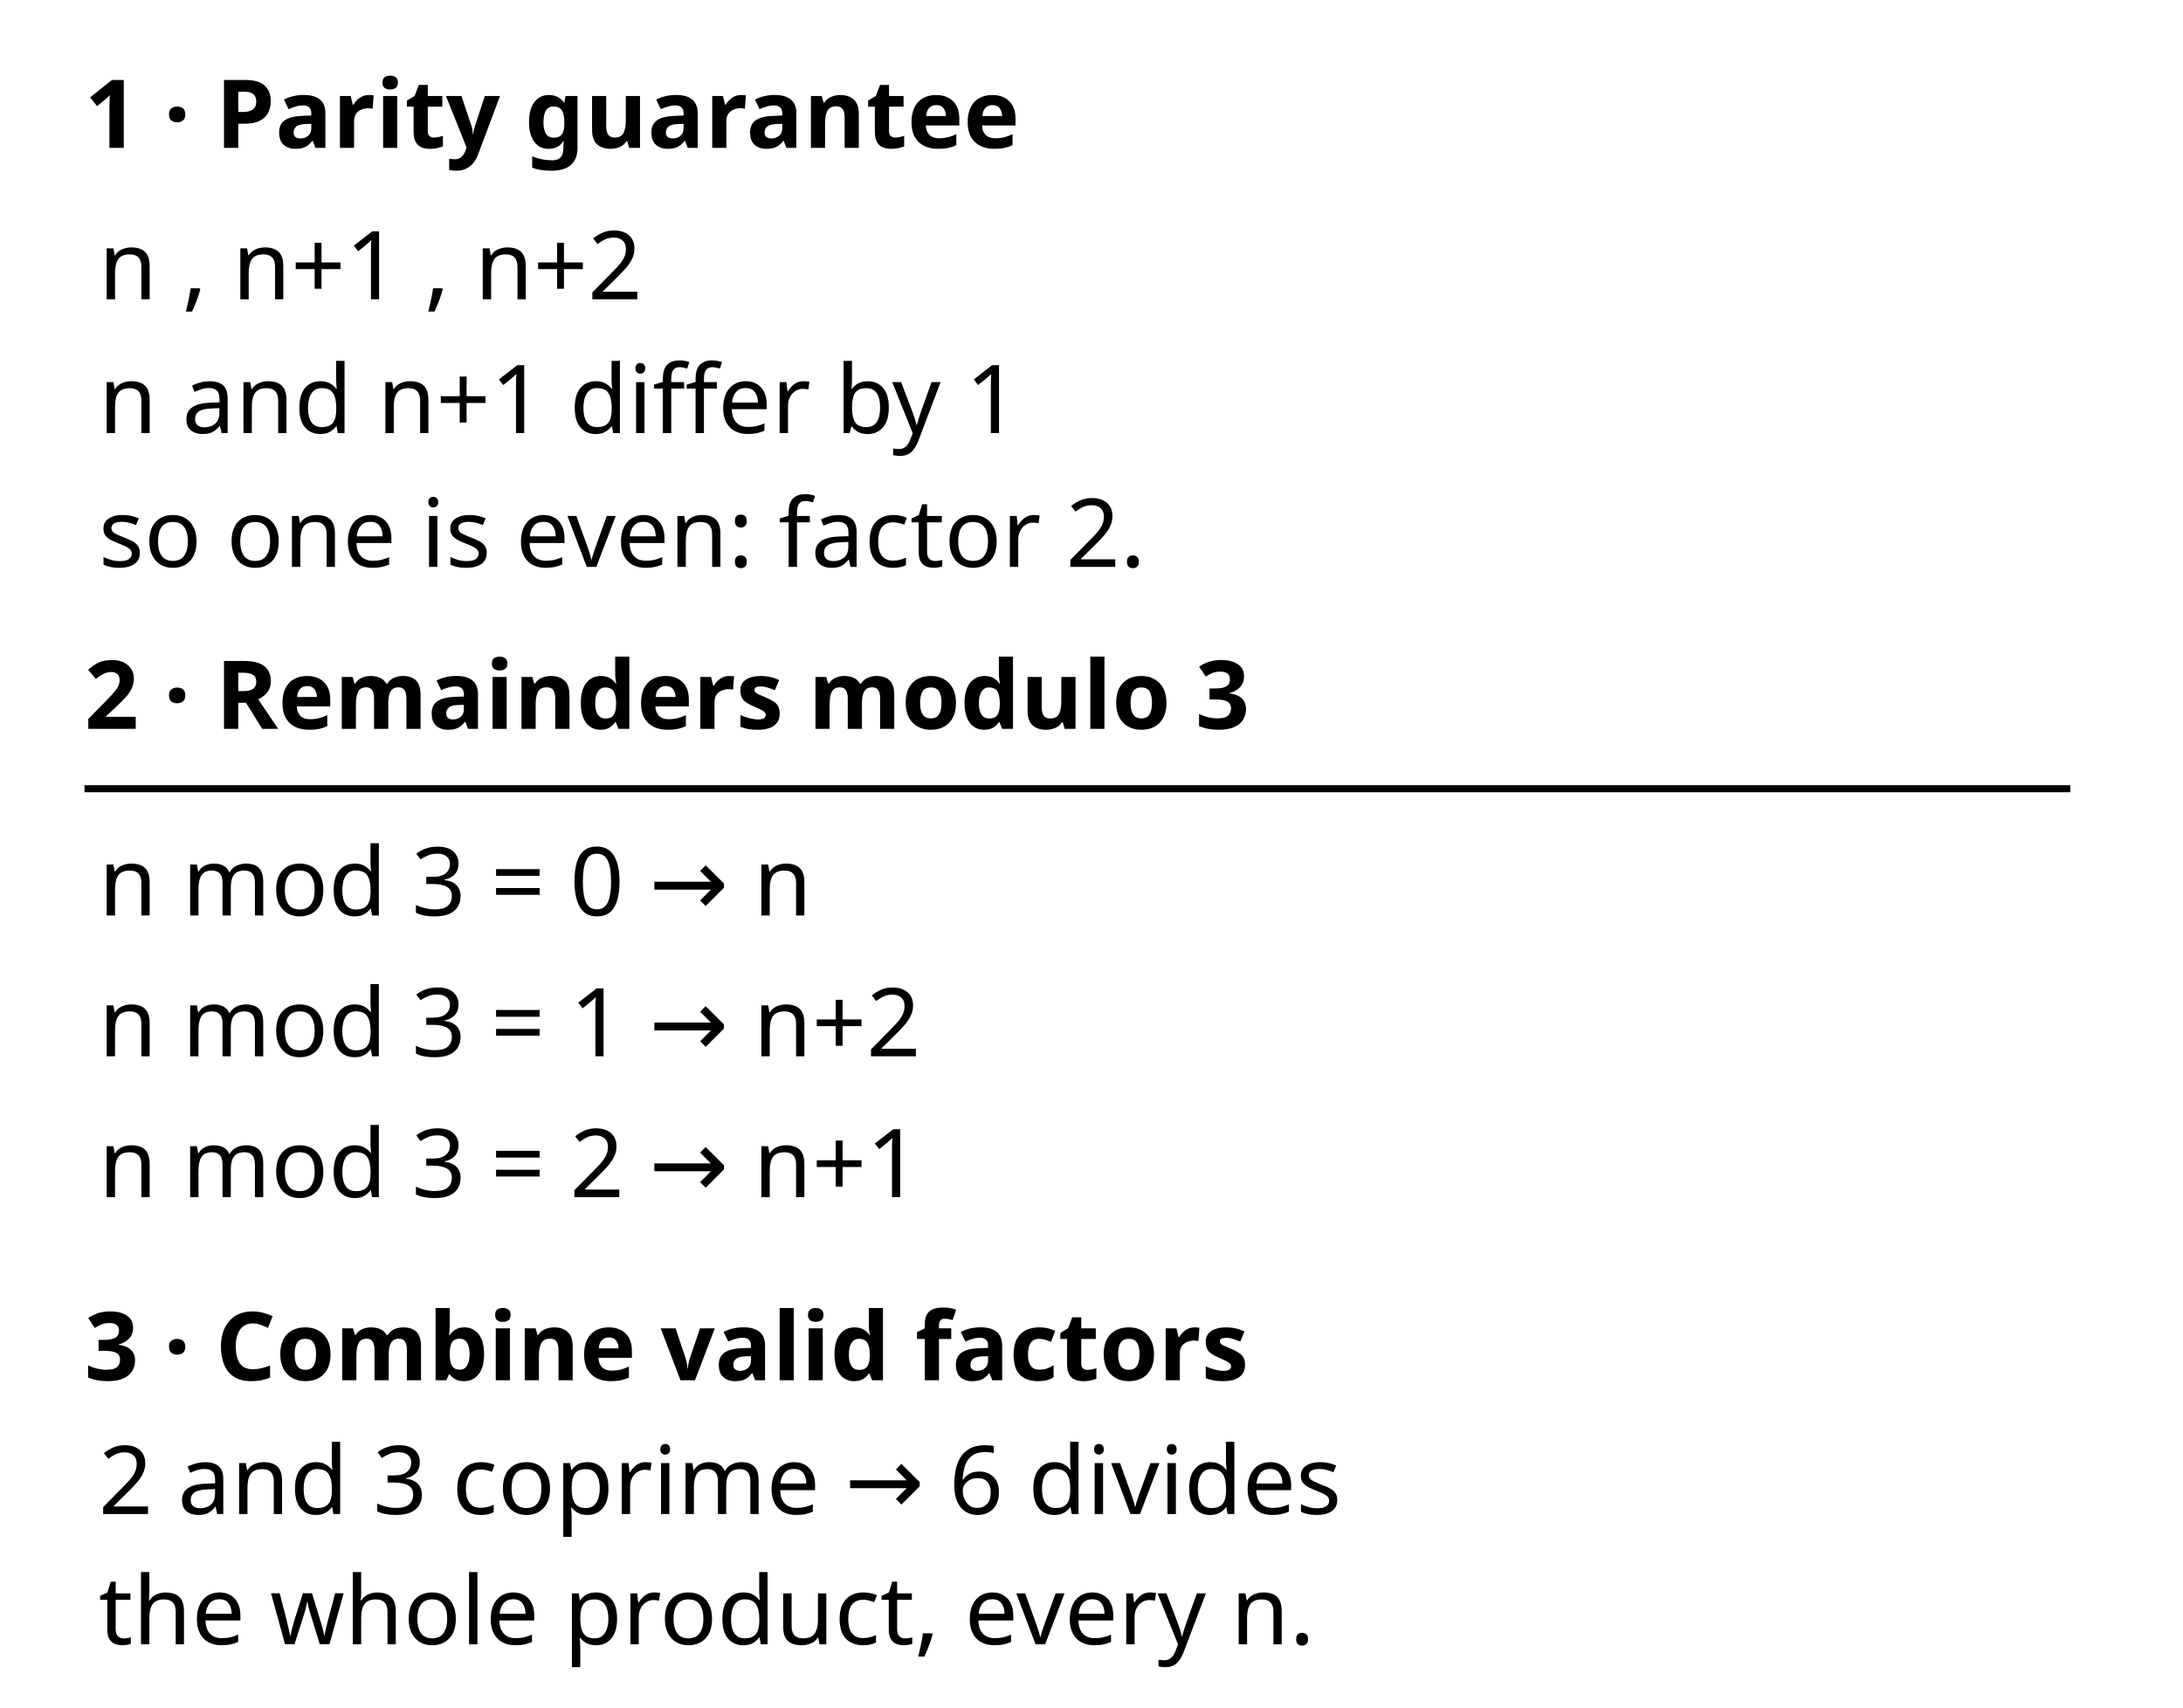
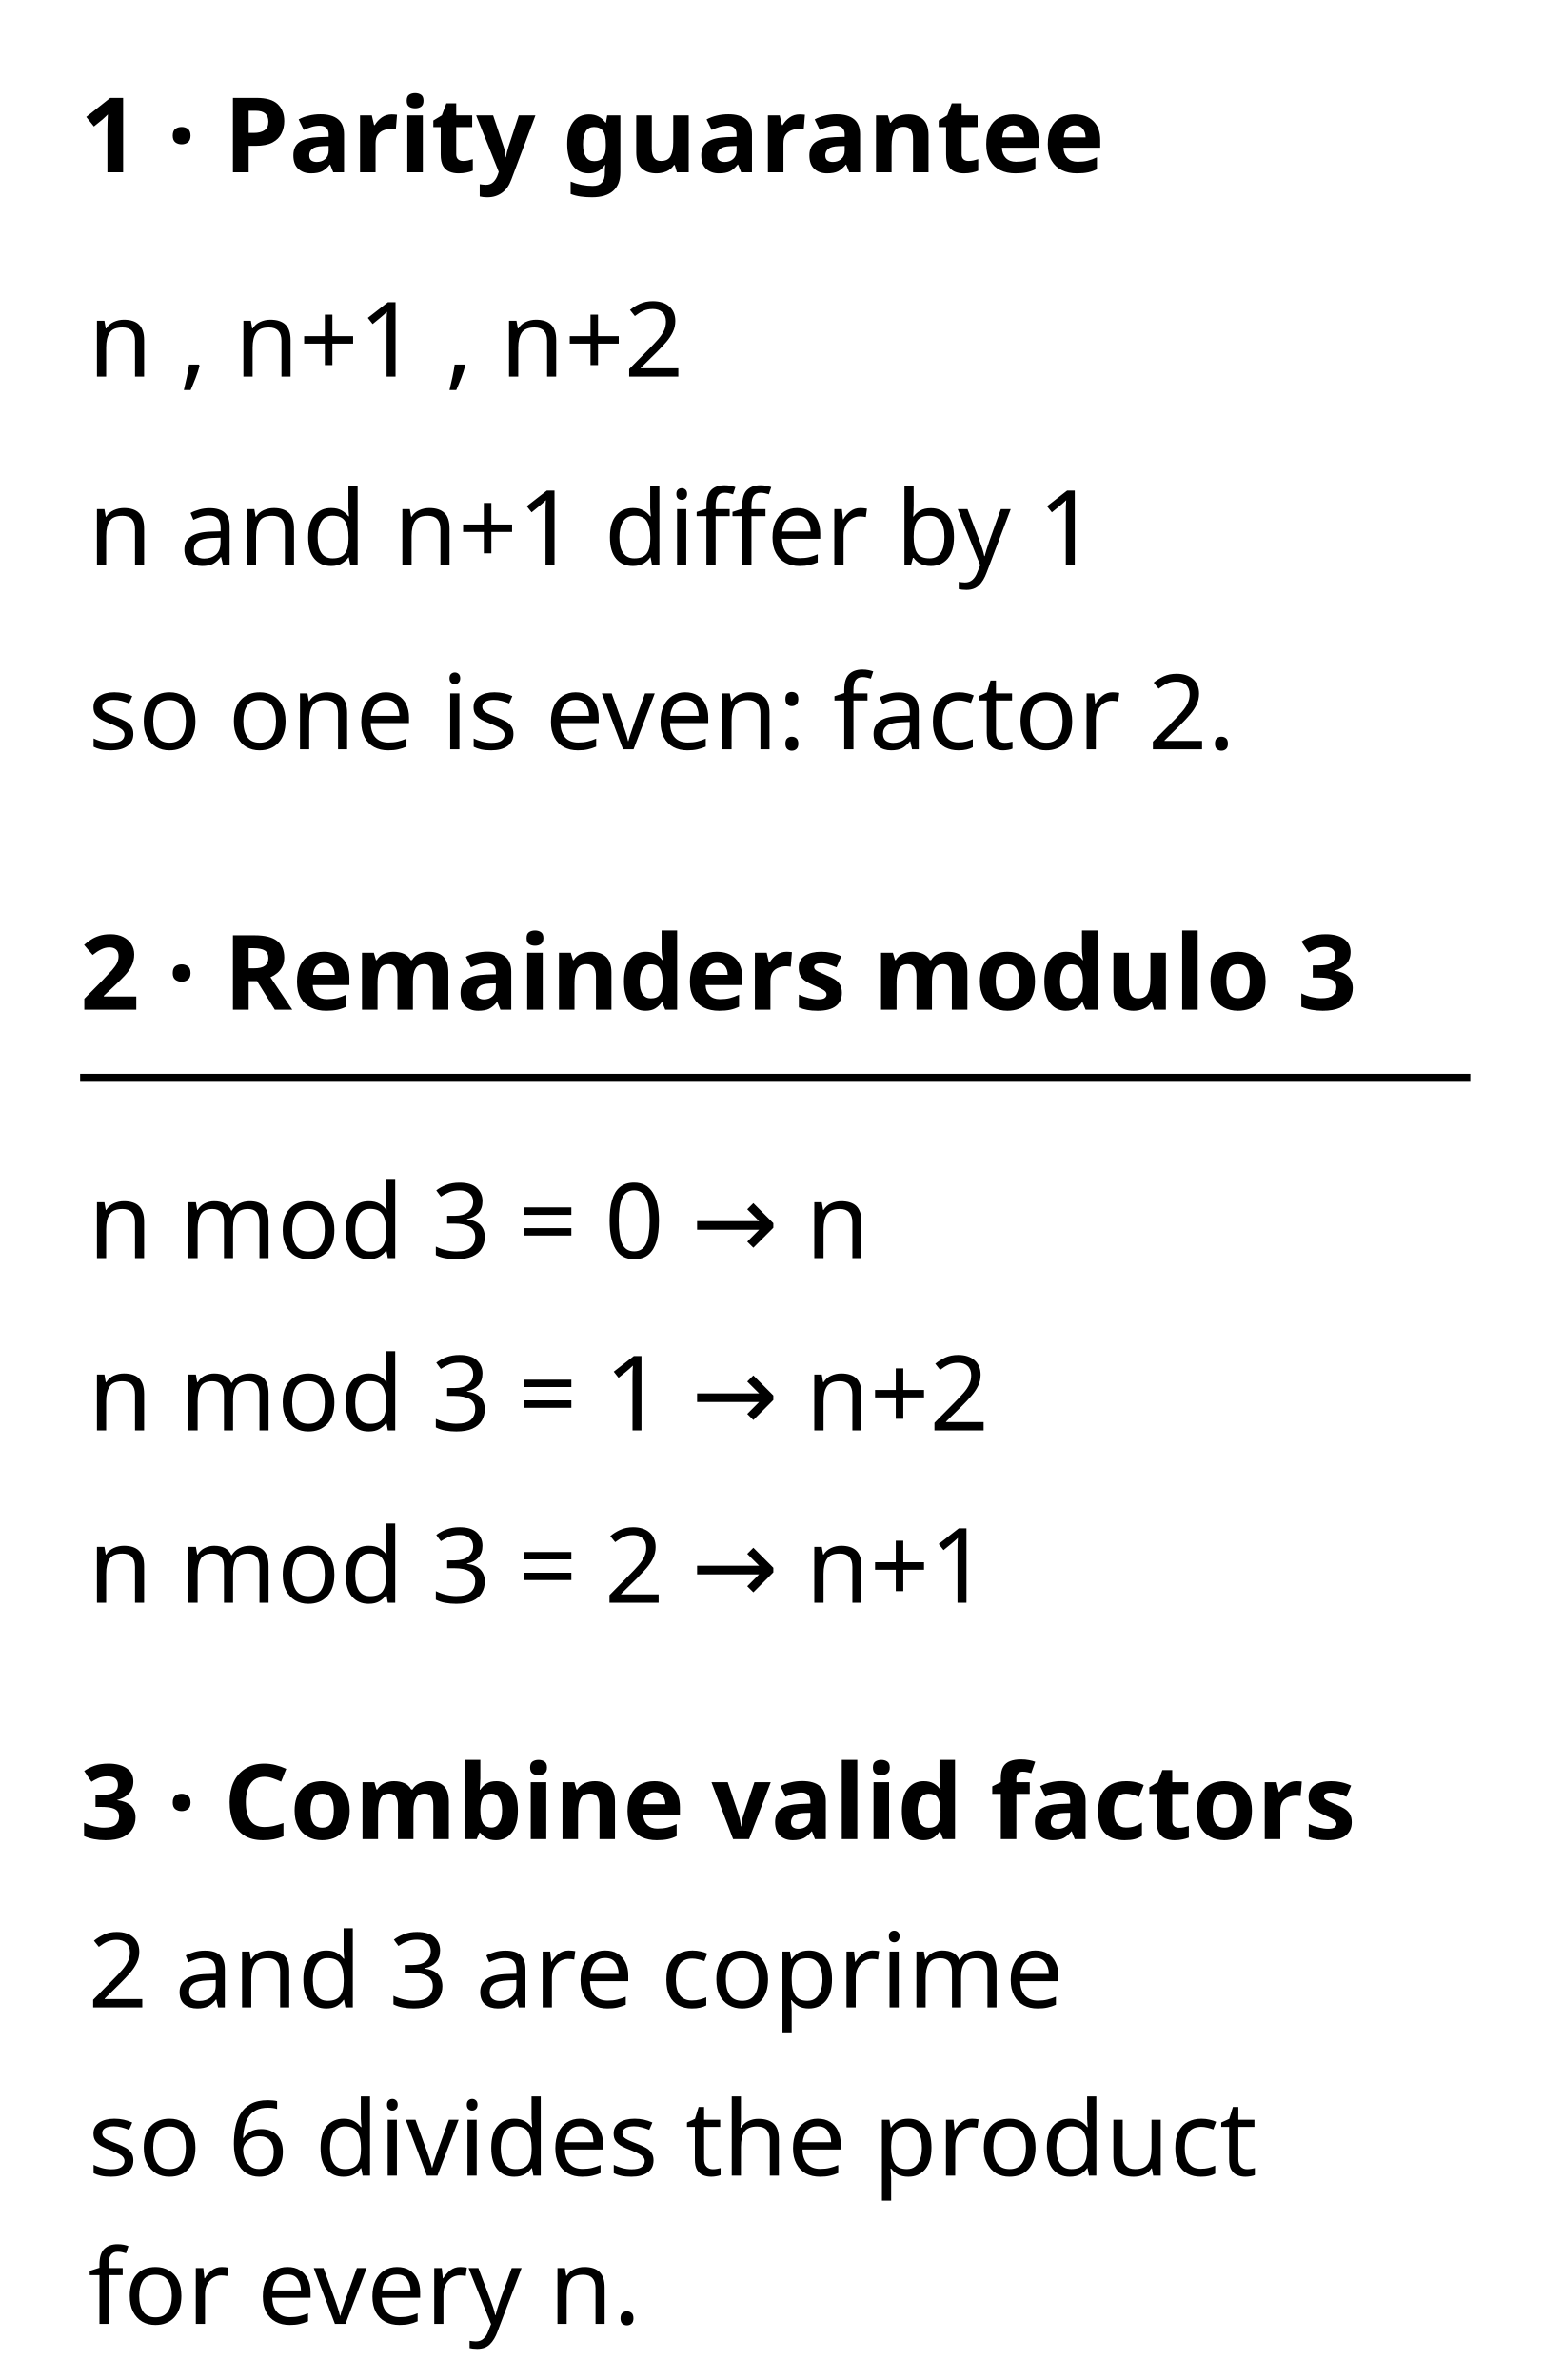
- <svg xmlns="http://www.w3.org/2000/svg" viewBox="0 0 620 485" style="width:100%;max-width:500px!important;height:auto" role="img" aria-label="Three-stage proof of divisibility of the product of three consecutive integers" font-family="system-ui, sans-serif" font-size="27" fill="currentColor">
+ <svg xmlns="http://www.w3.org/2000/svg" width="100%" height="auto" viewBox="0 0 390 594" role="img" aria-label="Three-stage proof of divisibility of the product of three consecutive integers" font-family="system-ui, sans-serif" font-size="26" fill="currentColor">
  <style>@media print { g[data-g9-stage-id] { display:inline !important; } }</style>
  <g data-g9-stage-id="DIV-STEP-PARITY">
-     <rect x="0" y="0" width="620" height="485" fill="none" stroke="none" aria-hidden="true" />
-     <text x="24" y="42" font-weight="700">1 · Parity guarantee</text>
-     <text x="28" y="85">n , n+1 , n+2</text>
-     <text x="28" y="123">n and n+1 differ by 1</text>
-     <text x="28" y="161">so one is even: factor 2.</text>
+     <rect x="0" y="0" width="390" height="594" fill="none" stroke="none" aria-hidden="true" />
+     <text x="20" y="43" font-weight="700">1 · Parity guarantee</text>
+     <text x="22" y="94">n , n+1 , n+2</text>
+     <text x="22" y="141">n and n+1 differ by 1</text>
+     <text x="22" y="187">so one is even: factor 2.</text>
  </g>
  <g data-g9-stage-id="DIV-STEP-RESIDUES">
-     <text x="24" y="207" font-weight="700">2 · Remainders modulo 3</text>
-     <line x1="24" y1="224" x2="588" y2="224" stroke="currentColor" stroke-width="2" />
-     <text x="28" y="260">n mod 3 = 0  →  n</text>
-     <text x="28" y="300">n mod 3 = 1  →  n+2</text>
-     <text x="28" y="340">n mod 3 = 2  →  n+1</text>
+     <text x="20" y="252" font-weight="700">2 · Remainders modulo 3</text>
+     <line x1="20" y1="269" x2="367" y2="269" stroke="currentColor" stroke-width="2" />
+     <text x="22" y="314">n mod 3 = 0  →  n</text>
+     <text x="22" y="357">n mod 3 = 1  →  n+2</text>
+     <text x="22" y="400">n mod 3 = 2  →  n+1</text>
  </g>
  <g data-g9-stage-id="DIV-STEP-COPRIME">
-     <text x="24" y="392" font-weight="700">3 · Combine valid factors</text>
-     <text x="28" y="430">2 and 3 coprime  →  6 divides</text>
-     <text x="28" y="467">the whole product, every n.</text>
+     <text x="20" y="459" font-weight="700">3 · Combine valid factors</text>
+     <text x="22" y="501">2 and 3 are coprime</text>
+     <text x="22" y="543">so 6 divides the product</text>
+     <text x="22" y="580">for every n.</text>
  </g>
</svg>
